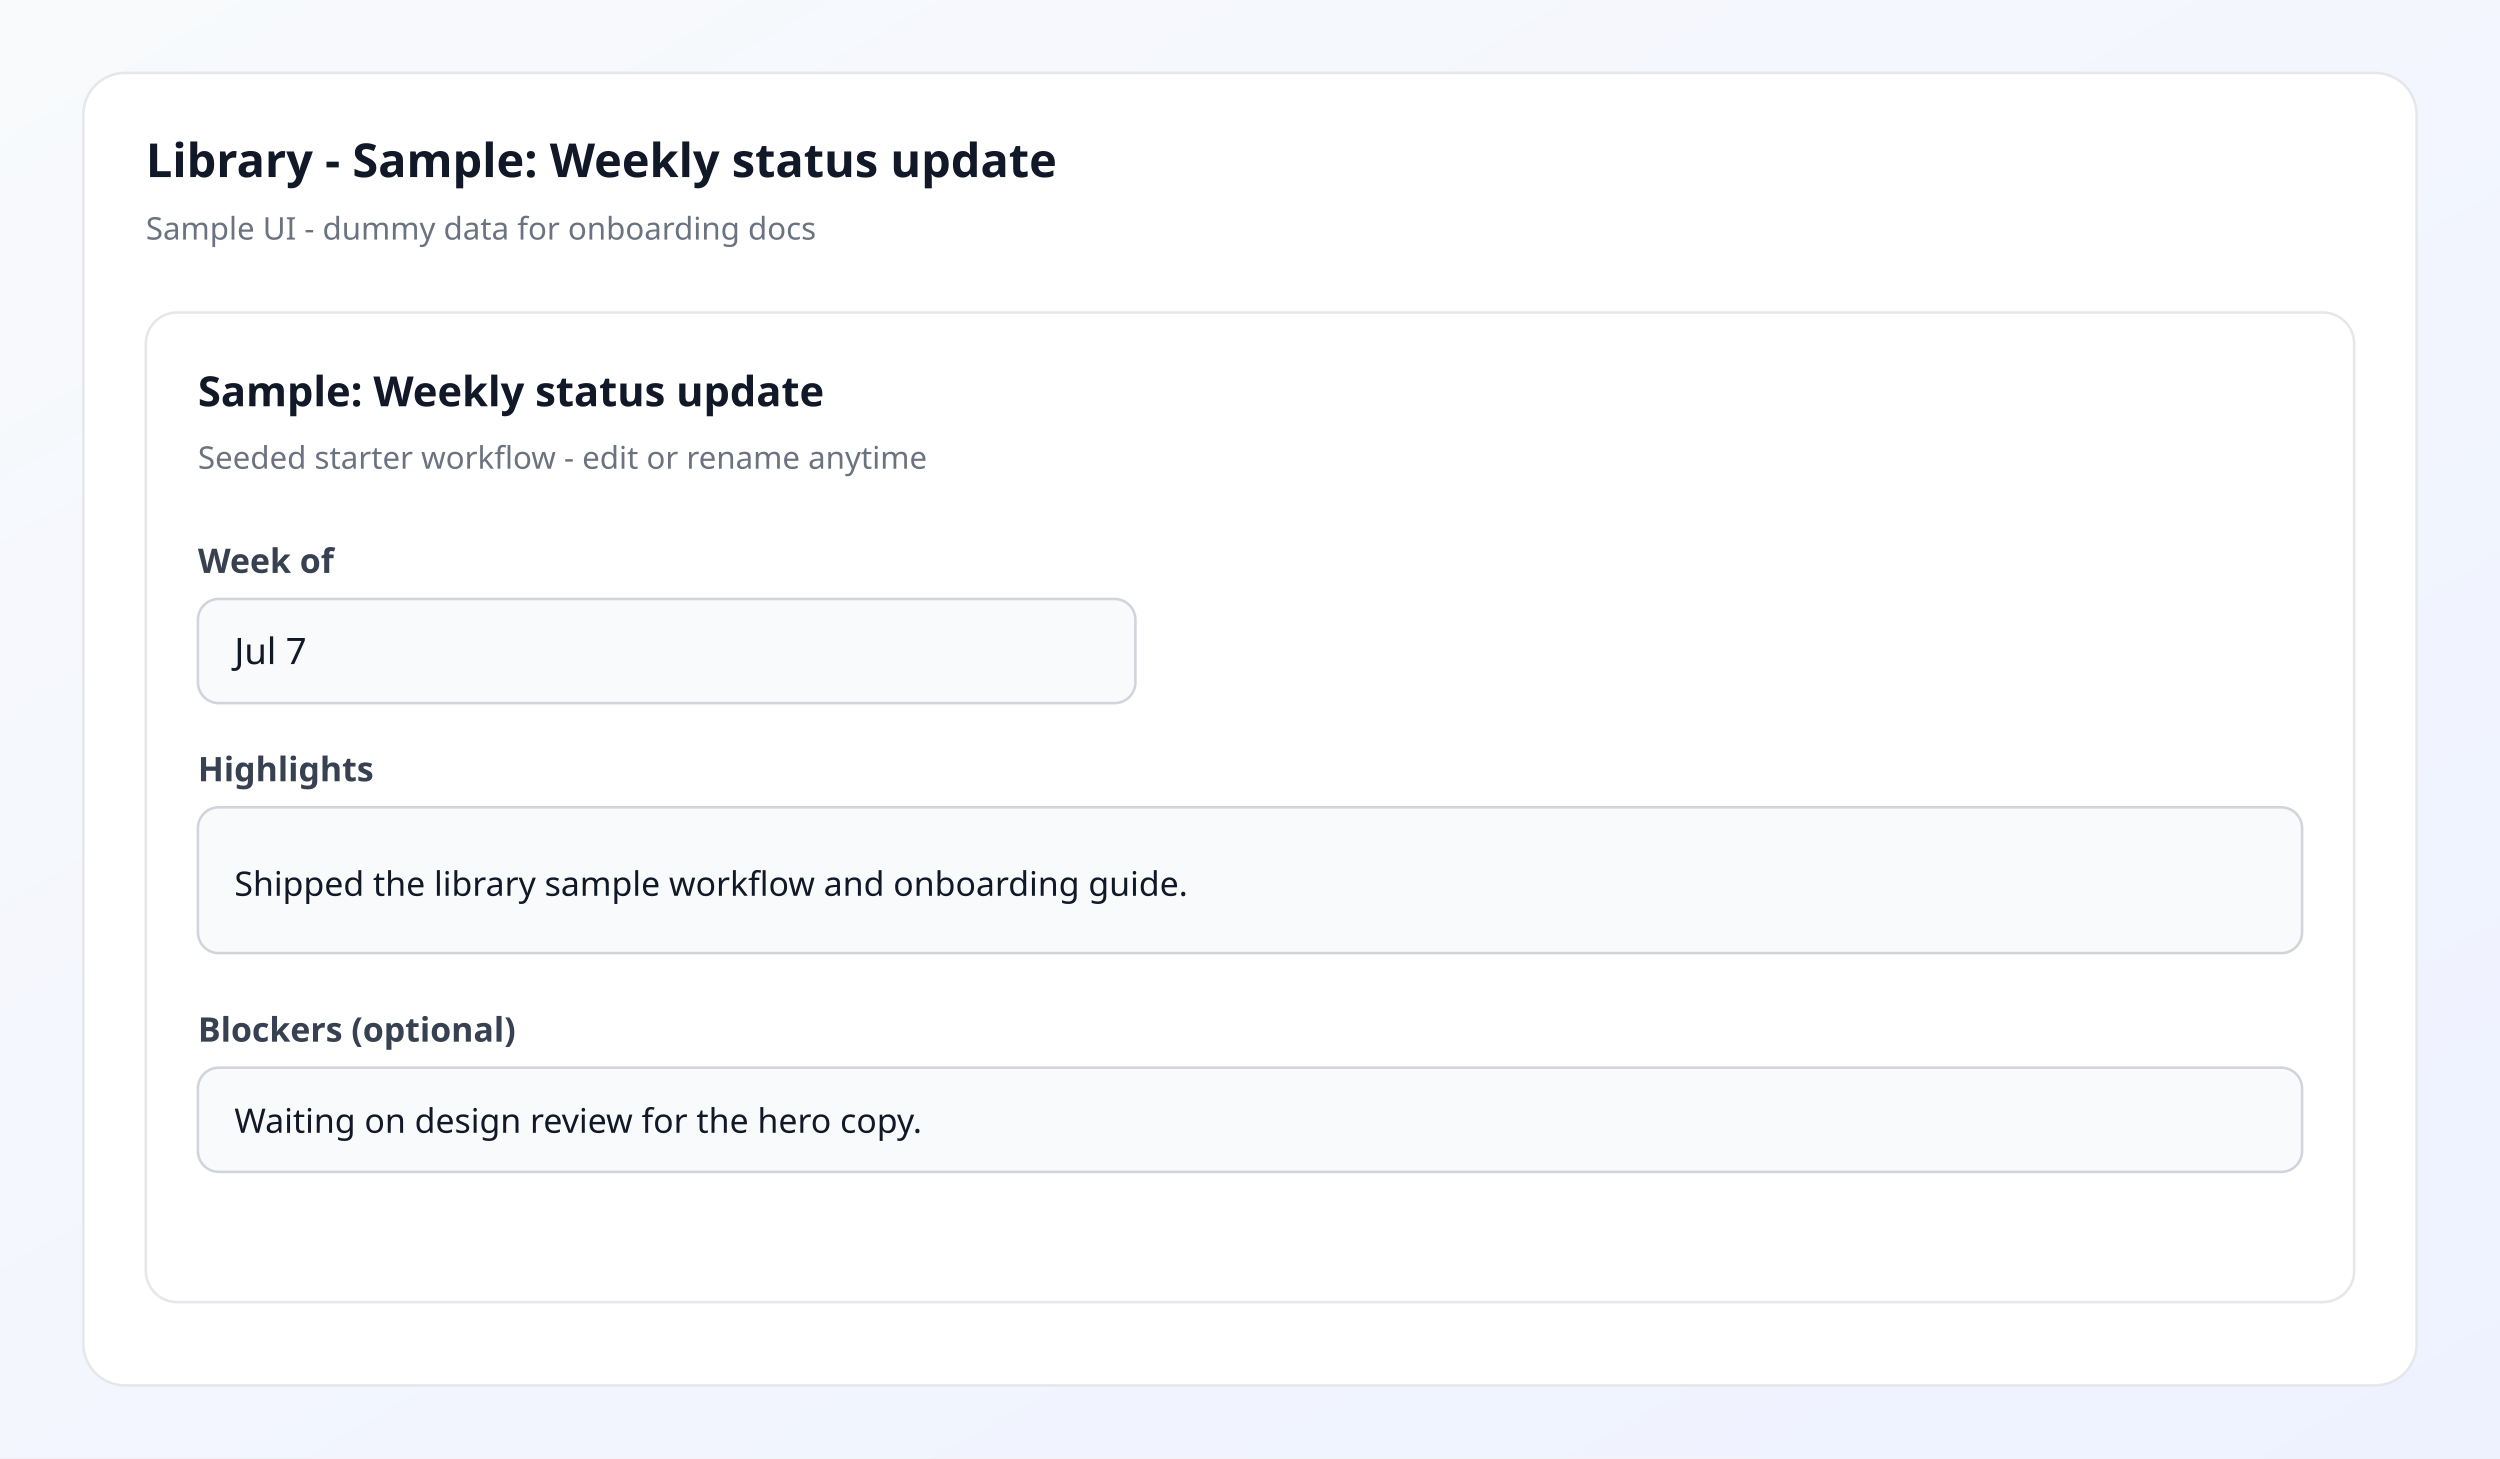
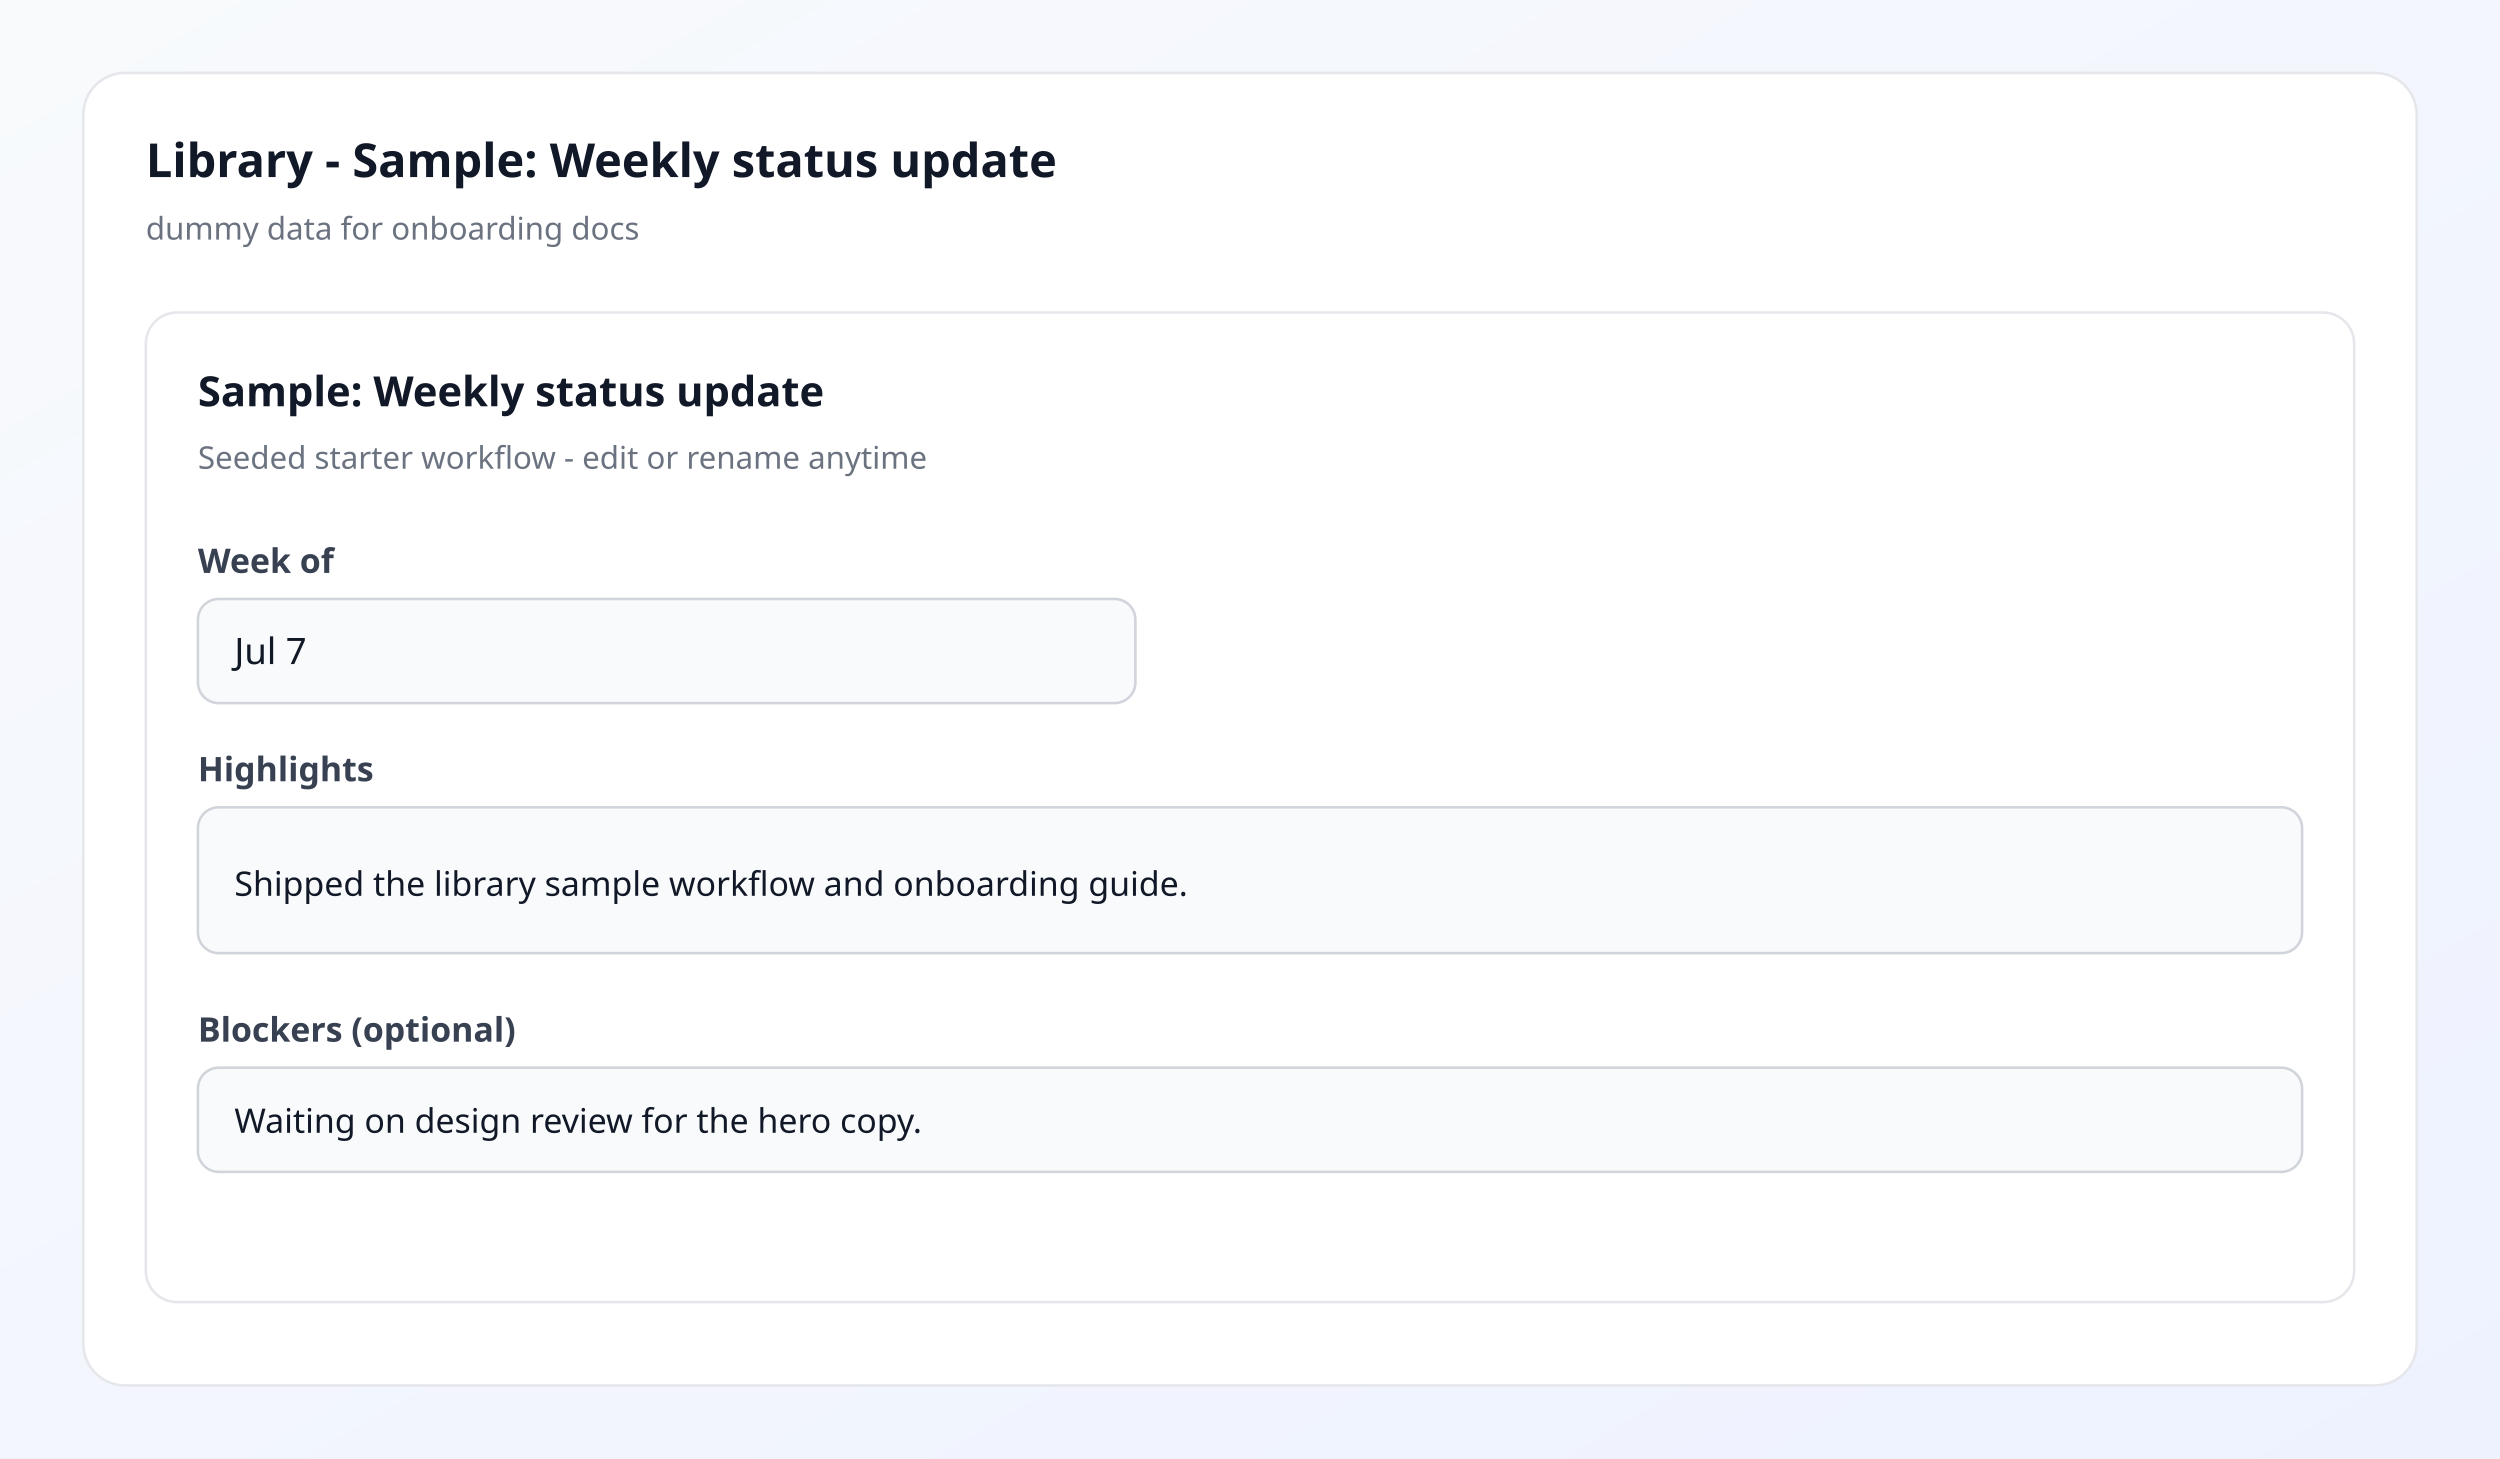
<svg xmlns="http://www.w3.org/2000/svg" width="960" height="560" viewBox="0 0 960 560" role="img" aria-label="Library  -  Sample: Weekly status update">
  <defs>
    <linearGradient id="bg" x1="0" y1="0" x2="1" y2="1">
      <stop offset="0%" stop-color="#f8fafc" />
      <stop offset="100%" stop-color="#eef2ff" />
    </linearGradient>
  </defs>
  <rect width="960" height="560" fill="url(#bg)" />
  <rect x="32" y="28" width="896" height="504" rx="16" fill="#ffffff" stroke="#e5e7eb" />
  <text x="56" y="68" font-family="ui-sans-serif, system-ui, sans-serif" font-size="18" font-weight="600" fill="#111827">Library  -  Sample: Weekly status update</text>
-   <text x="56" y="92" font-family="ui-sans-serif, system-ui, sans-serif" font-size="12" fill="#6b7280">Sample UI  -  dummy data for onboarding docs</text>
+   <text x="56" y="92" font-family="ui-sans-serif, system-ui, sans-serif" font-size="12" fill="#6b7280">dummy data for onboarding docs</text>
  <rect x="56" y="120" width="848" height="380" rx="12" fill="#fff" stroke="#e5e7eb" />
  <text x="76" y="156" font-family="ui-sans-serif, system-ui, sans-serif" font-size="16" font-weight="600" fill="#111827">Sample: Weekly status update</text>
  <text x="76" y="180" font-family="ui-sans-serif, system-ui, sans-serif" font-size="12" fill="#6b7280">Seeded starter workflow  -  edit or rename anytime</text>
  <text x="76" y="220" font-family="ui-sans-serif, system-ui, sans-serif" font-size="13" font-weight="600" fill="#374151">Week of</text>
  <rect x="76" y="230" width="360" height="40" rx="8" fill="#f9fafb" stroke="#d1d5db" />
  <text x="90" y="255" font-family="ui-sans-serif, system-ui, sans-serif" font-size="14" fill="#111827">Jul 7</text>
  <text x="76" y="300" font-family="ui-sans-serif, system-ui, sans-serif" font-size="13" font-weight="600" fill="#374151">Highlights</text>
  <rect x="76" y="310" width="808" height="56" rx="8" fill="#f9fafb" stroke="#d1d5db" />
  <text x="90" y="344" font-family="ui-sans-serif, system-ui, sans-serif" font-size="13" fill="#111827">Shipped the library sample workflow and onboarding guide.</text>
  <text x="76" y="400" font-family="ui-sans-serif, system-ui, sans-serif" font-size="13" font-weight="600" fill="#374151">Blockers (optional)</text>
  <rect x="76" y="410" width="808" height="40" rx="8" fill="#f9fafb" stroke="#d1d5db" />
  <text x="90" y="435" font-family="ui-sans-serif, system-ui, sans-serif" font-size="13" fill="#111827">Waiting on design review for the hero copy.</text>
</svg>
